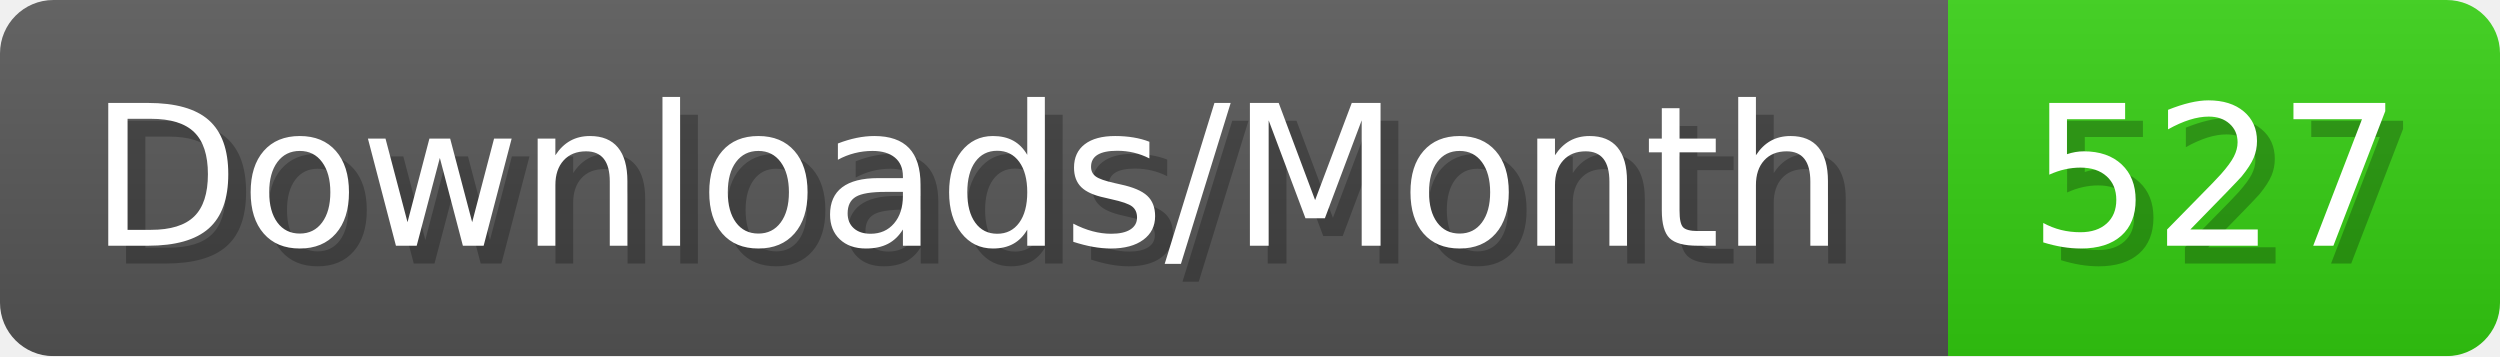
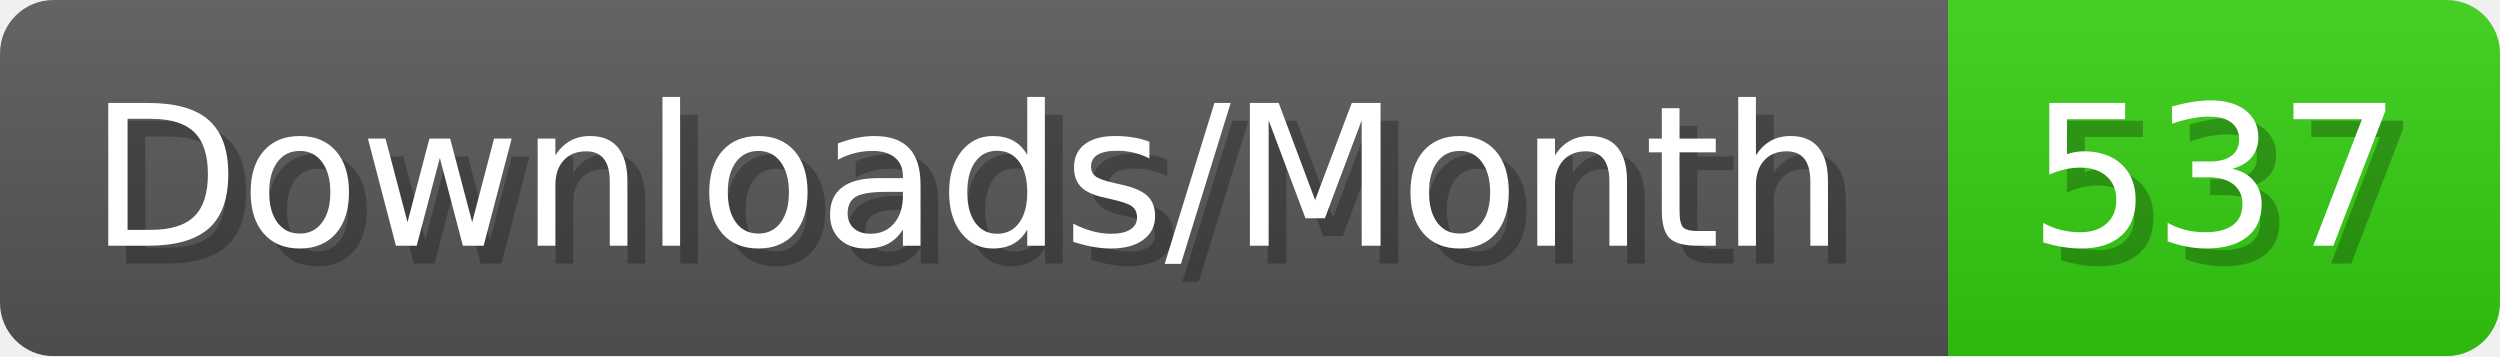
- <svg xmlns="http://www.w3.org/2000/svg" width="140.4" height="20" viewBox="0 0 1404 200" role="img" aria-label="Downloads/Month: 527">
+ <svg xmlns="http://www.w3.org/2000/svg" width="140.4" height="20" viewBox="0 0 1404 200" role="img" aria-label="Downloads/Month: 537">
  <linearGradient id="YlXUI" x2="0" y2="100%">
    <stop offset="0" stop-opacity=".1" stop-color="#EEE" />
    <stop offset="1" stop-opacity=".1" />
  </linearGradient>
  <mask id="JHhop">
    <rect width="1404" height="200" rx="30" fill="#FFF" />
  </mask>
  <g mask="url(#JHhop)">
    <rect width="1094" height="200" fill="#555" />
    <rect width="310" height="200" fill="#3C1" x="1094" />
    <rect width="1404" height="200" fill="url(#YlXUI)" />
  </g>
  <g aria-hidden="true" fill="#fff" text-anchor="start" font-family="Verdana,DejaVu Sans,sans-serif" font-size="110">
    <text x="60" y="148" textLength="994" fill="#000" opacity="0.25">Downloads/Month</text>
    <text x="50" y="138" textLength="994">Downloads/Month</text>
-     <text x="1149" y="148" textLength="210" fill="#000" opacity="0.25">527</text>
-     <text x="1139" y="138" textLength="210">527</text>
+     <text x="1149" y="148" textLength="210" fill="#000" opacity="0.25">537</text>
+     <text x="1139" y="138" textLength="210">537</text>
  </g>
</svg>
